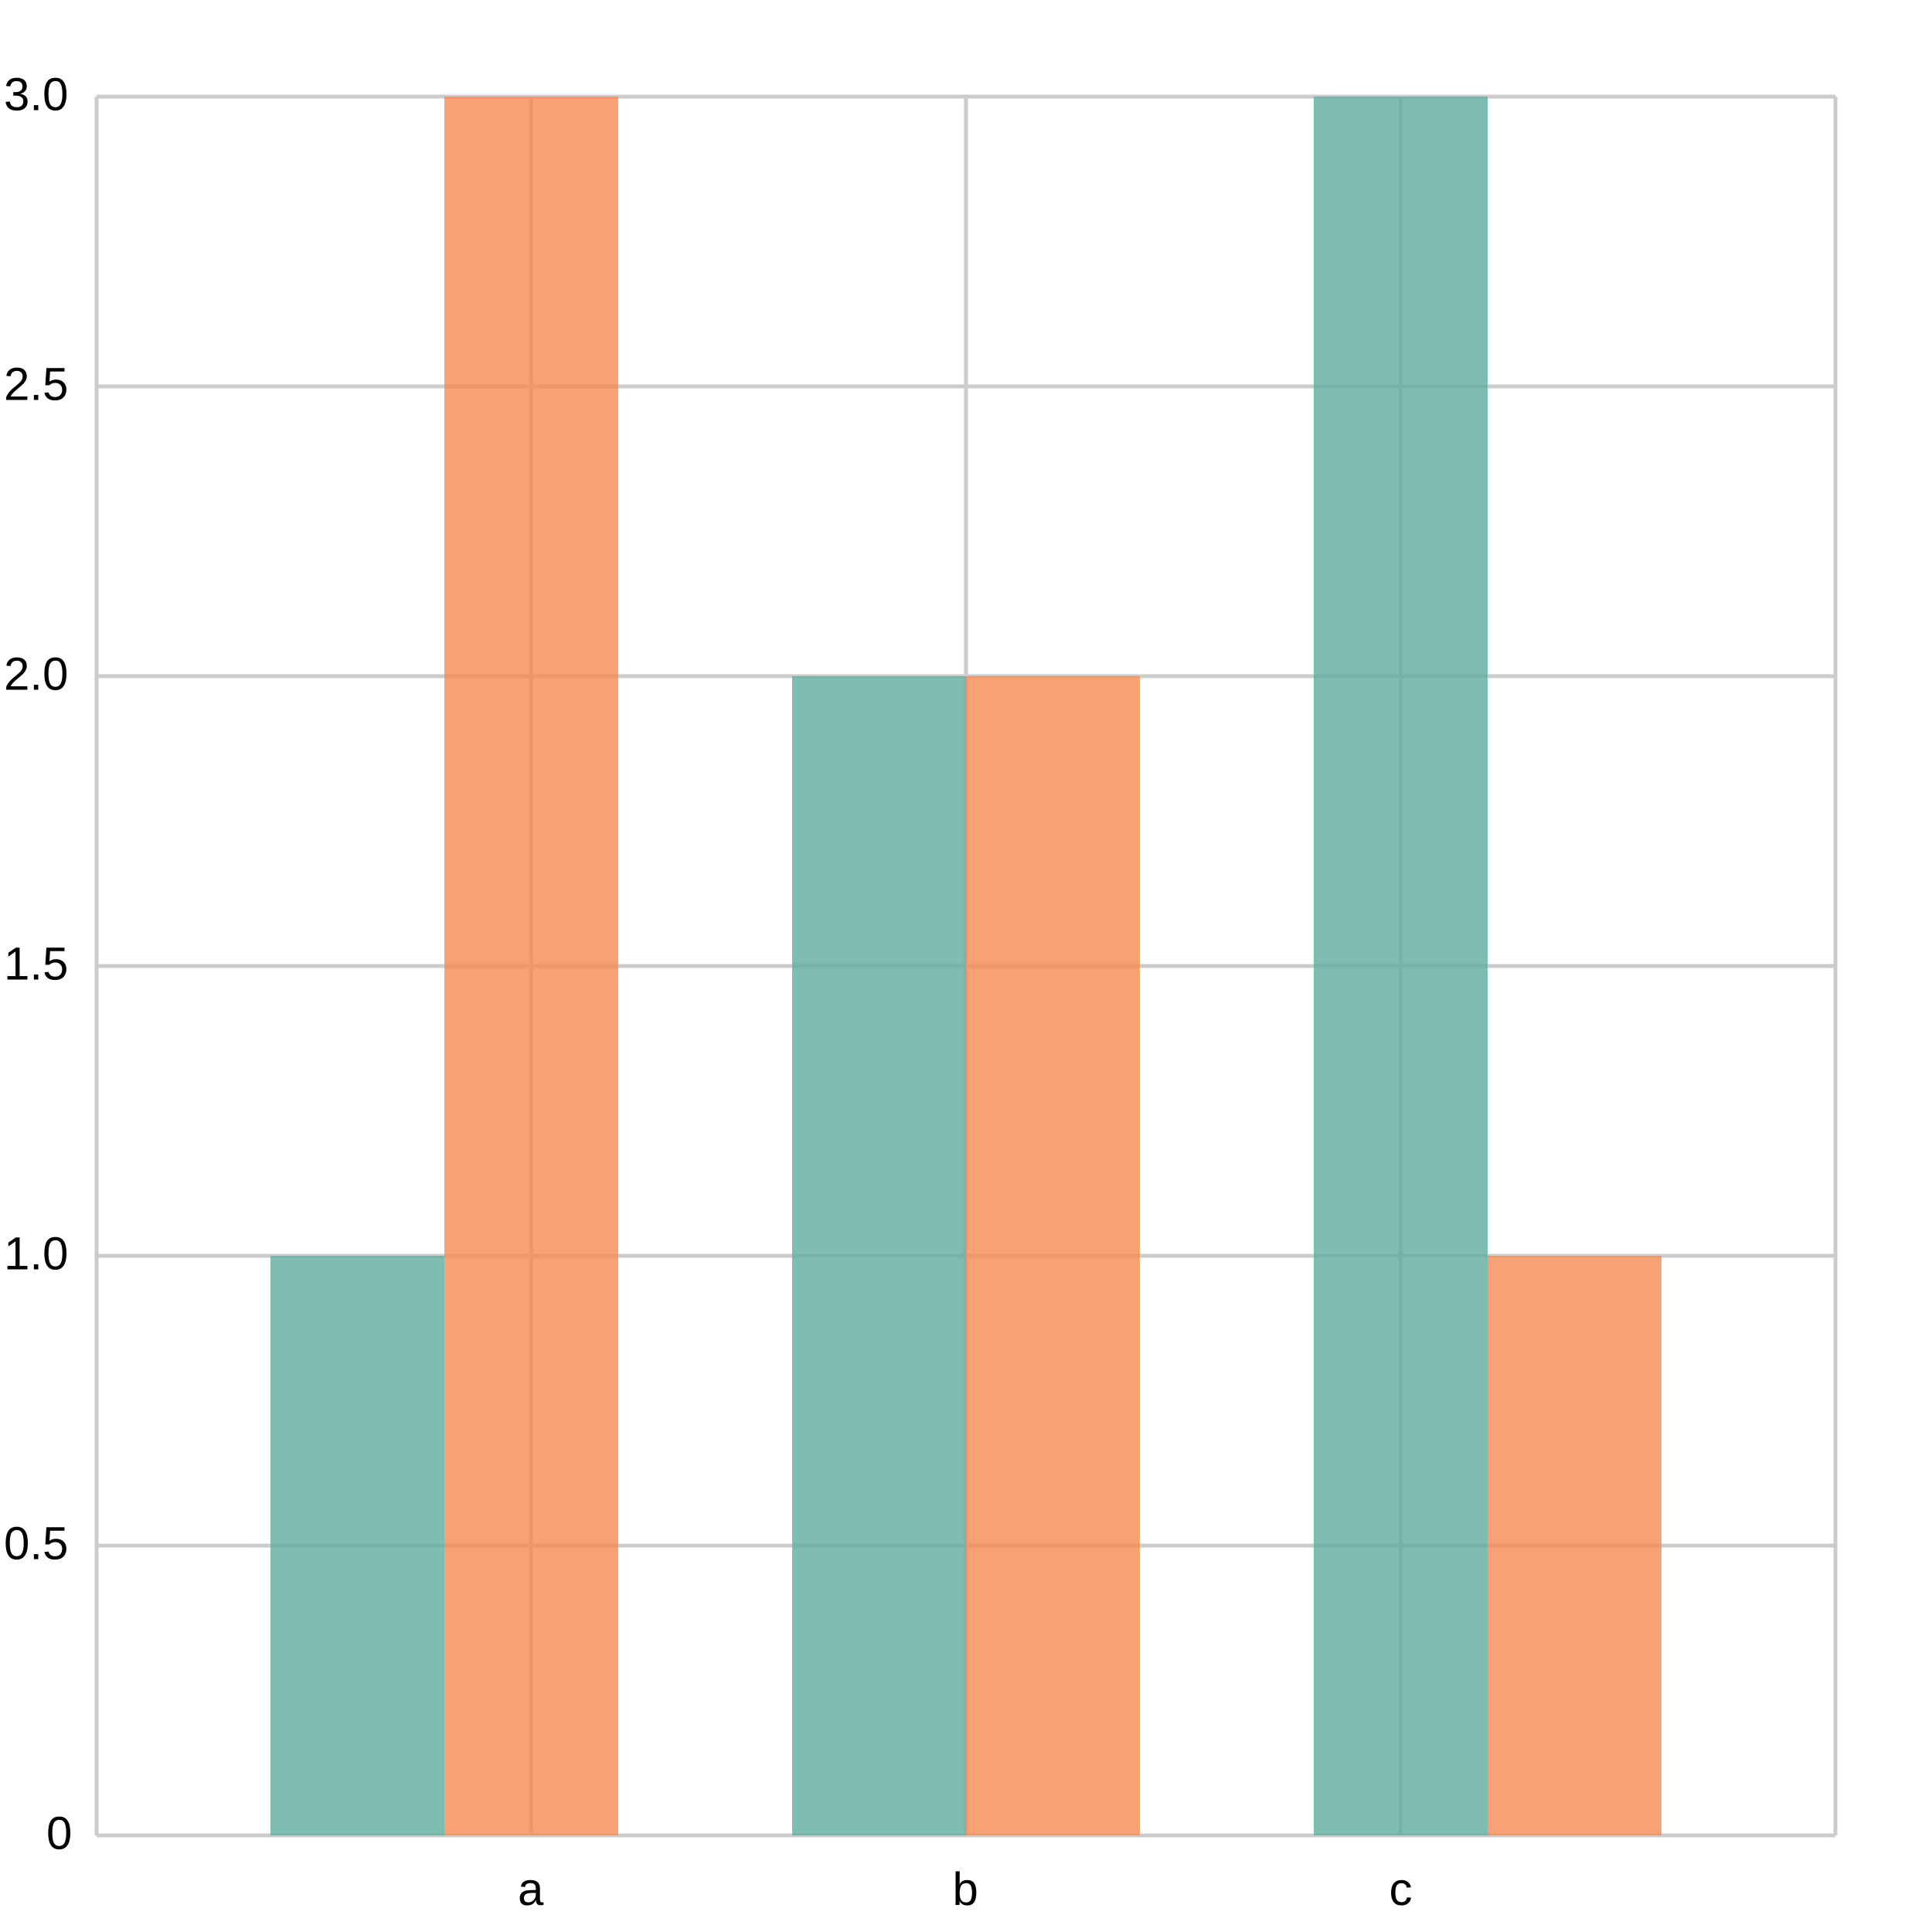
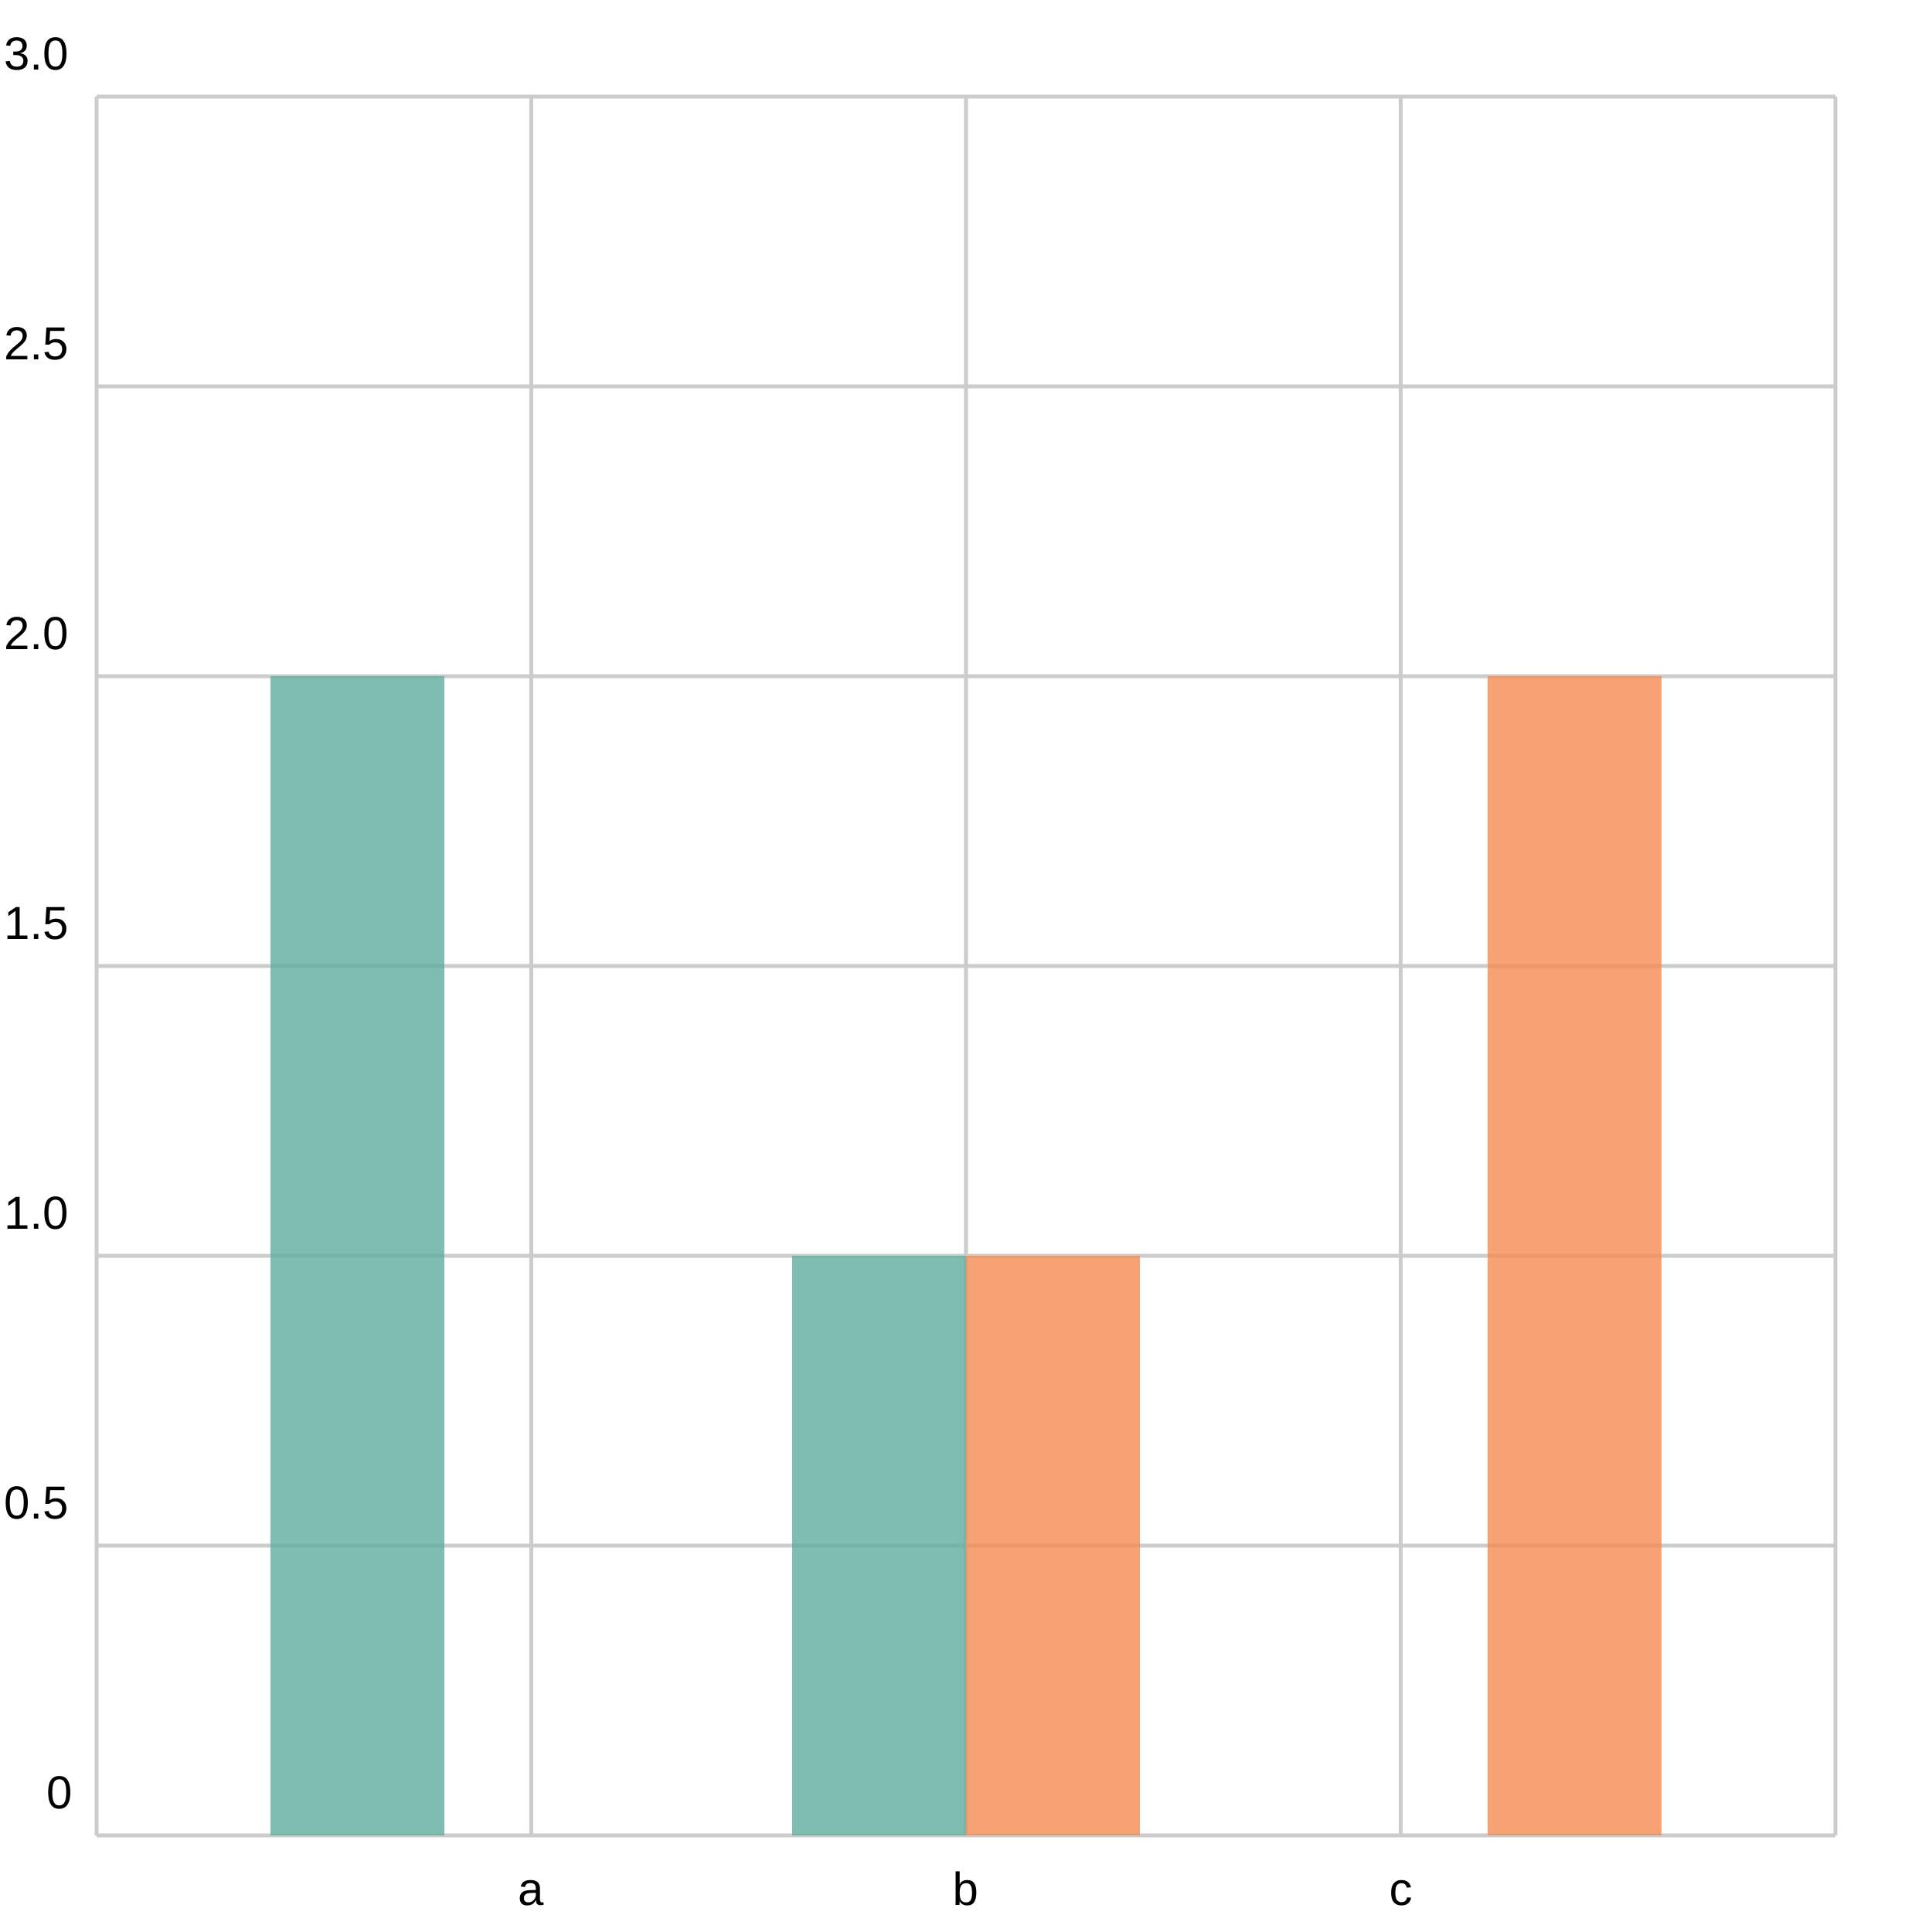
<svg xmlns="http://www.w3.org/2000/svg" width="500" height="500" viewBox="0 0 500 500">
  <path fill="white" d="M0 0 h500 v500 h-500 v-500Z" />
  <g>
    <path stroke="#CCCCCC" stroke-dasharray="None" d="M0 450.0 h450.0 M0 375.0 h450.0 M0 300.0 h450.0 M0 225.0 h450.0 M0 150.0 h450.0 M0 75.0 h450.0 M0 0.0 h450.0" transform="translate(25.0, 25.0)" />
    <g font-size="12" font-family="Arial" transform="translate(19.0, 25.0)">
-       <text x="0" y="450.0" transform="translate(-7, 3.5)">0</text>
-       <text x="0" y="375.0" transform="translate(-18, 3.5)">0.5</text>
-       <text x="0" y="300.0" transform="translate(-18, 3.5)">1.0</text>
-       <text x="0" y="225.0" transform="translate(-18, 3.5)">1.5</text>
-       <text x="0" y="150.0" transform="translate(-18, 3.5)">2.0</text>
-       <text x="0" y="75.0" transform="translate(-18, 3.5)">2.5</text>
-       <text x="0" y="0.0" transform="translate(-18, 3.5)">3.0</text>
+       <text x="0" y="450.0" transform="translate(-7, -7.0)">0</text>
+       <text x="0" y="375.0" transform="translate(-18, -7.0)">0.5</text>
+       <text x="0" y="300.0" transform="translate(-18, -7.0)">1.0</text>
+       <text x="0" y="225.0" transform="translate(-18, -7.0)">1.5</text>
+       <text x="0" y="150.0" transform="translate(-18, -7.0)">2.0</text>
+       <text x="0" y="75.0" transform="translate(-18, -7.0)">2.5</text>
+       <text x="0" y="0.0" transform="translate(-18, -7.0)">3.0</text>
    </g>
  </g>
  <g>
    <path stroke="#CCCCCC" stroke-dasharray="None" d="M0.0 0 v450.0 M112.5 0 v450.0 M225.0 0 v450.0 M337.5 0 v450.0 M450.0 0 v450.0" transform="translate(25.0, 25.0)" />
    <g font-size="12" font-family="Arial" transform="translate(25.0, 43.0)">
      <text x="0.0" y="450.0" transform="translate(-2.0, 0)"> </text>
      <text x="112.5" y="450.0" transform="translate(-3.5, 0)">a</text>
      <text x="225.0" y="450.0" transform="translate(-3.5, 0)">b</text>
      <text x="337.5" y="450.0" transform="translate(-3.0, 0)">c</text>
      <text x="450.0" y="450.0" transform="translate(-2.0, 0)"> </text>
    </g>
  </g>
  <g opacity="0.8" transform="translate(-25.0, -25.0) rotate(180, 250.0, 250.0) scale(-1, 1) translate(-450.0, 0) translate(-45.0, 0)">
-     <path d="M90.0 0 h45.0 v150.0 h-45.0 v-150.0Z M225.0 0 h45.0 v300.0 h-45.0 v-300.0Z M360.0 0 h45.0 v450.0 h-45.0 v-450.0Z" fill="#5fab9e" />
-     <path d="M135.0 0 h45.0 v450.0 h-45.0 v-450.0Z M270.0 0 h45.0 v300.0 h-45.0 v-300.0Z M405.0 0 h45.0 v150.0 h-45.0 v-150.0Z" fill="#f58b51" />
+     <path d="M90.0 0 h45.0 v300.0 h-45.0 v-300.0Z M225.0 0 h45.0 v150.0 h-45.0 v-150.0Z M360.0 0 h45.0 v0.0 h-45.0 v-0.0Z" fill="#5fab9e" />
+     <path d="M135.0 0 h45.0 v0.0 h-45.0 v-0.0Z M270.0 0 h45.0 v150.0 h-45.0 v-150.0Z M405.0 0 h45.0 v300.0 h-45.0 v-300.0Z" fill="#f58b51" />
  </g>
</svg>
